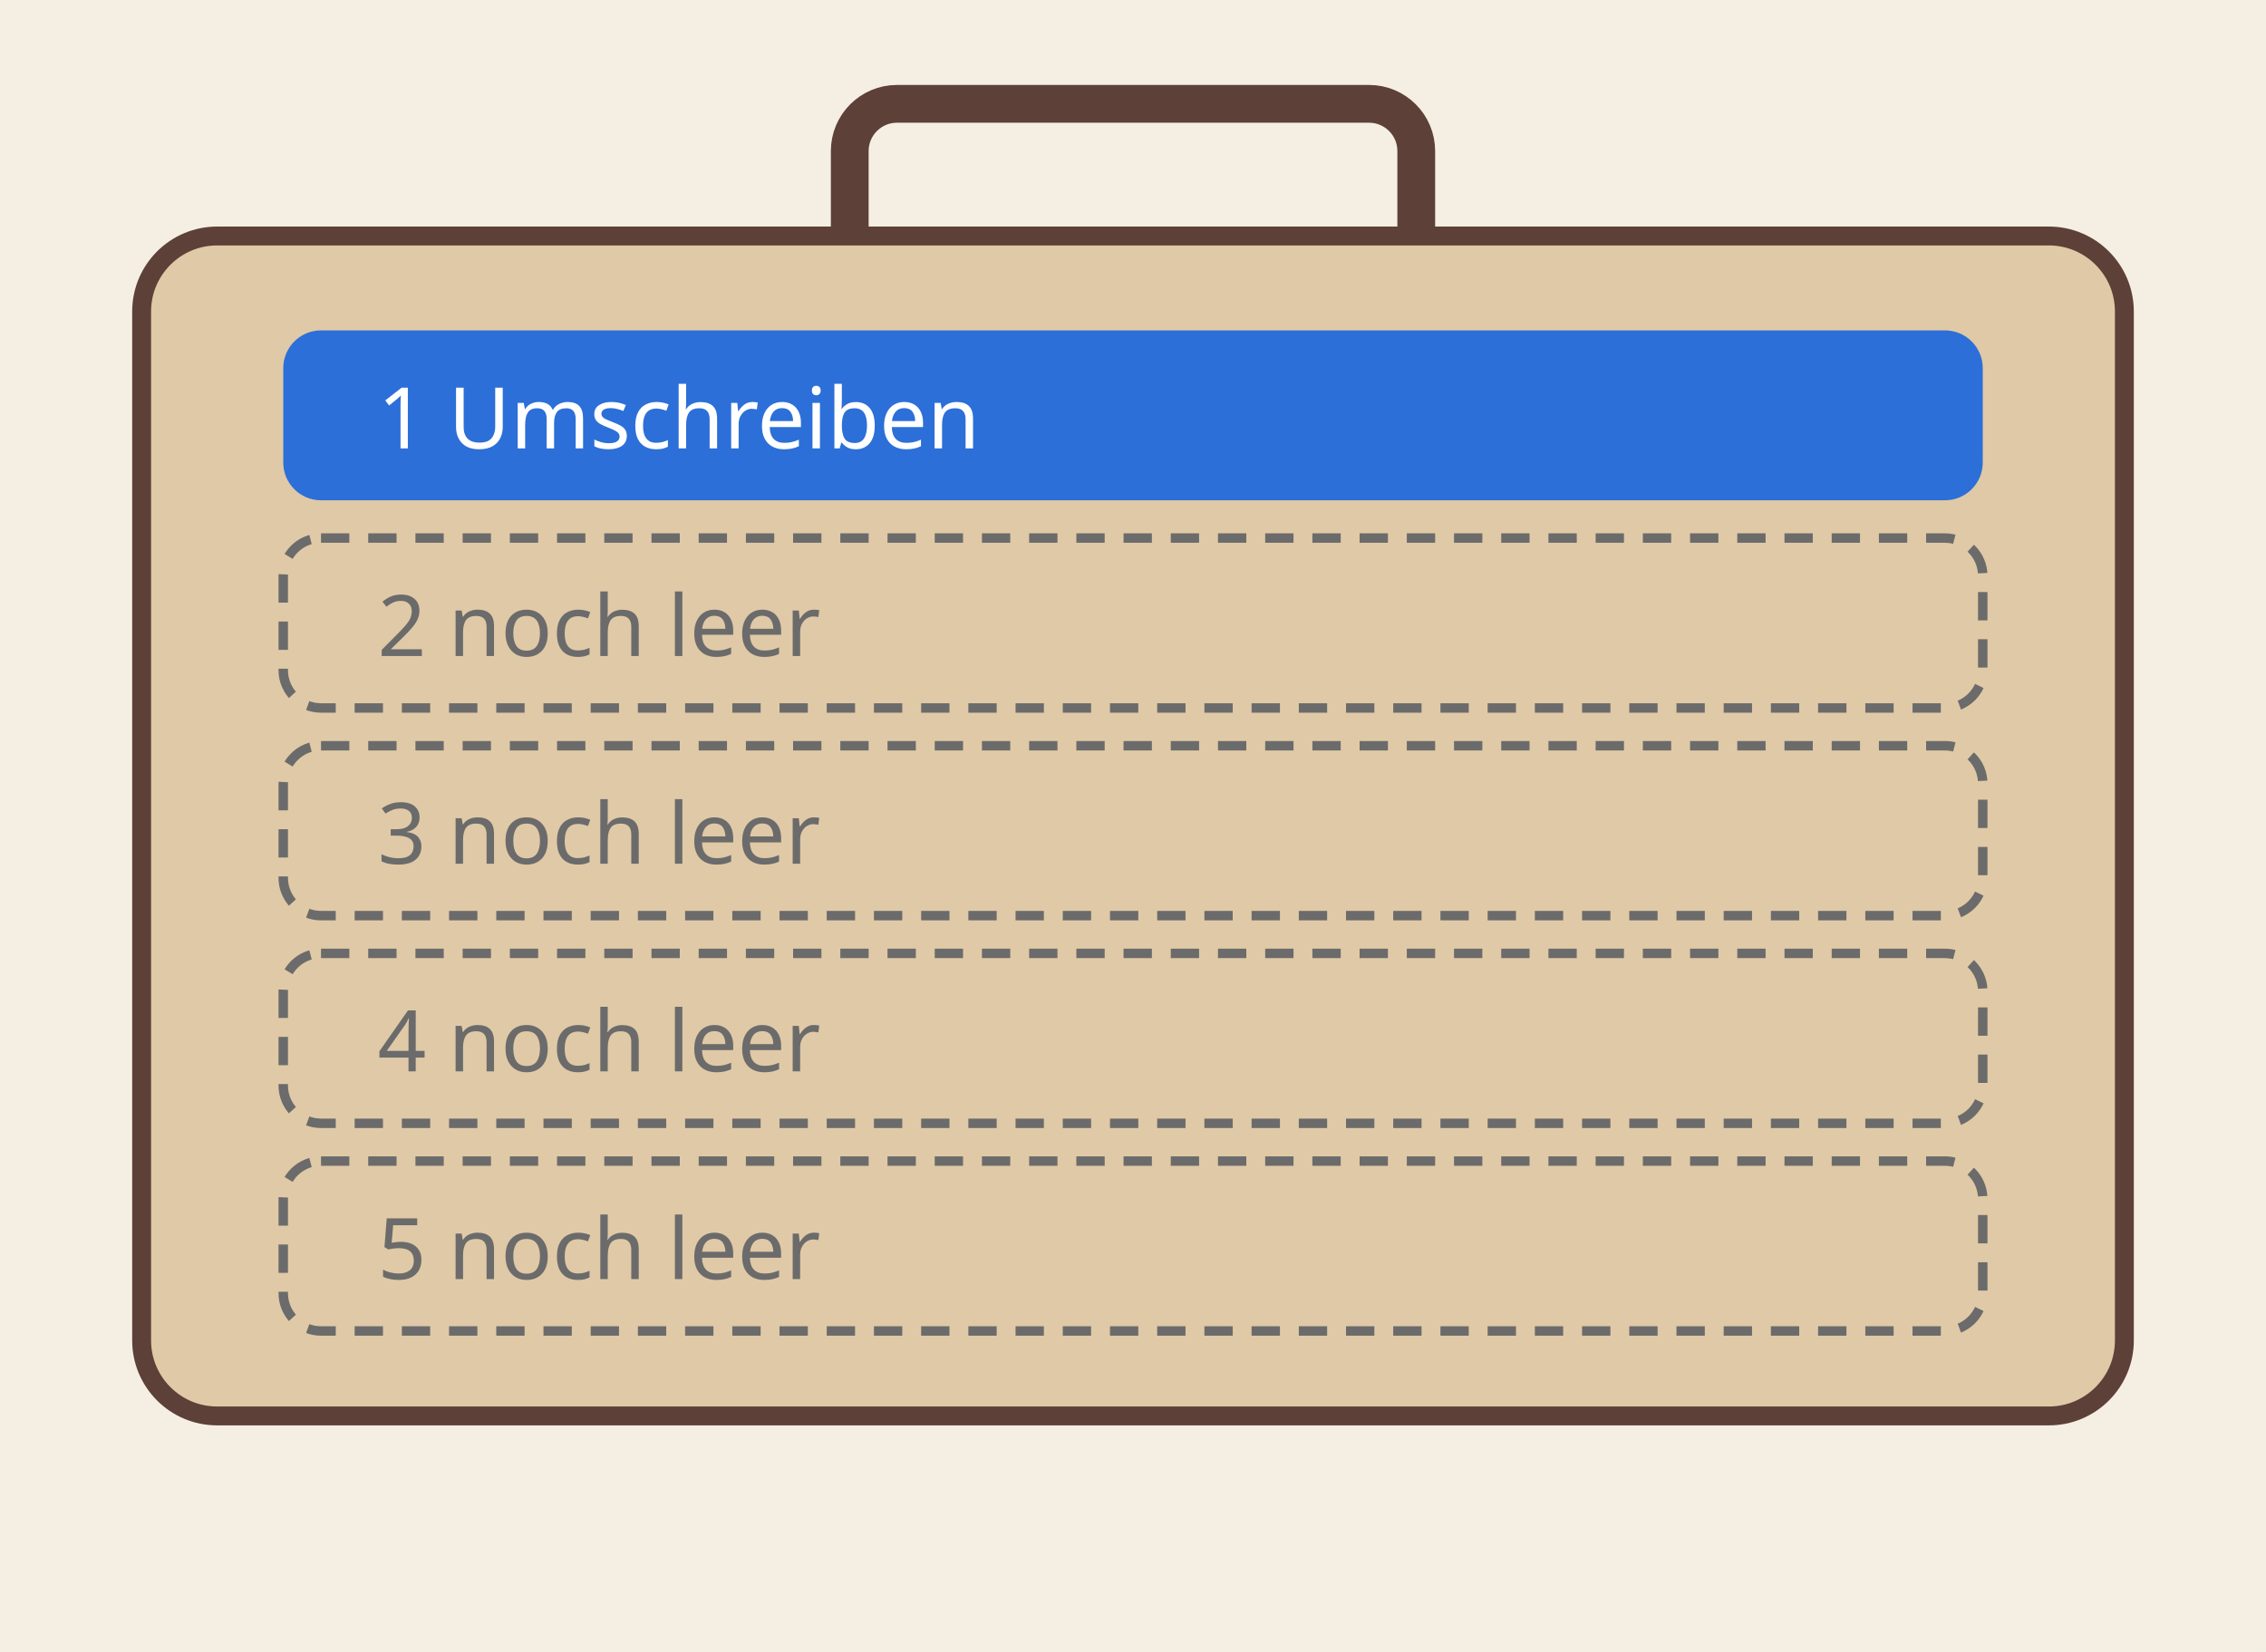
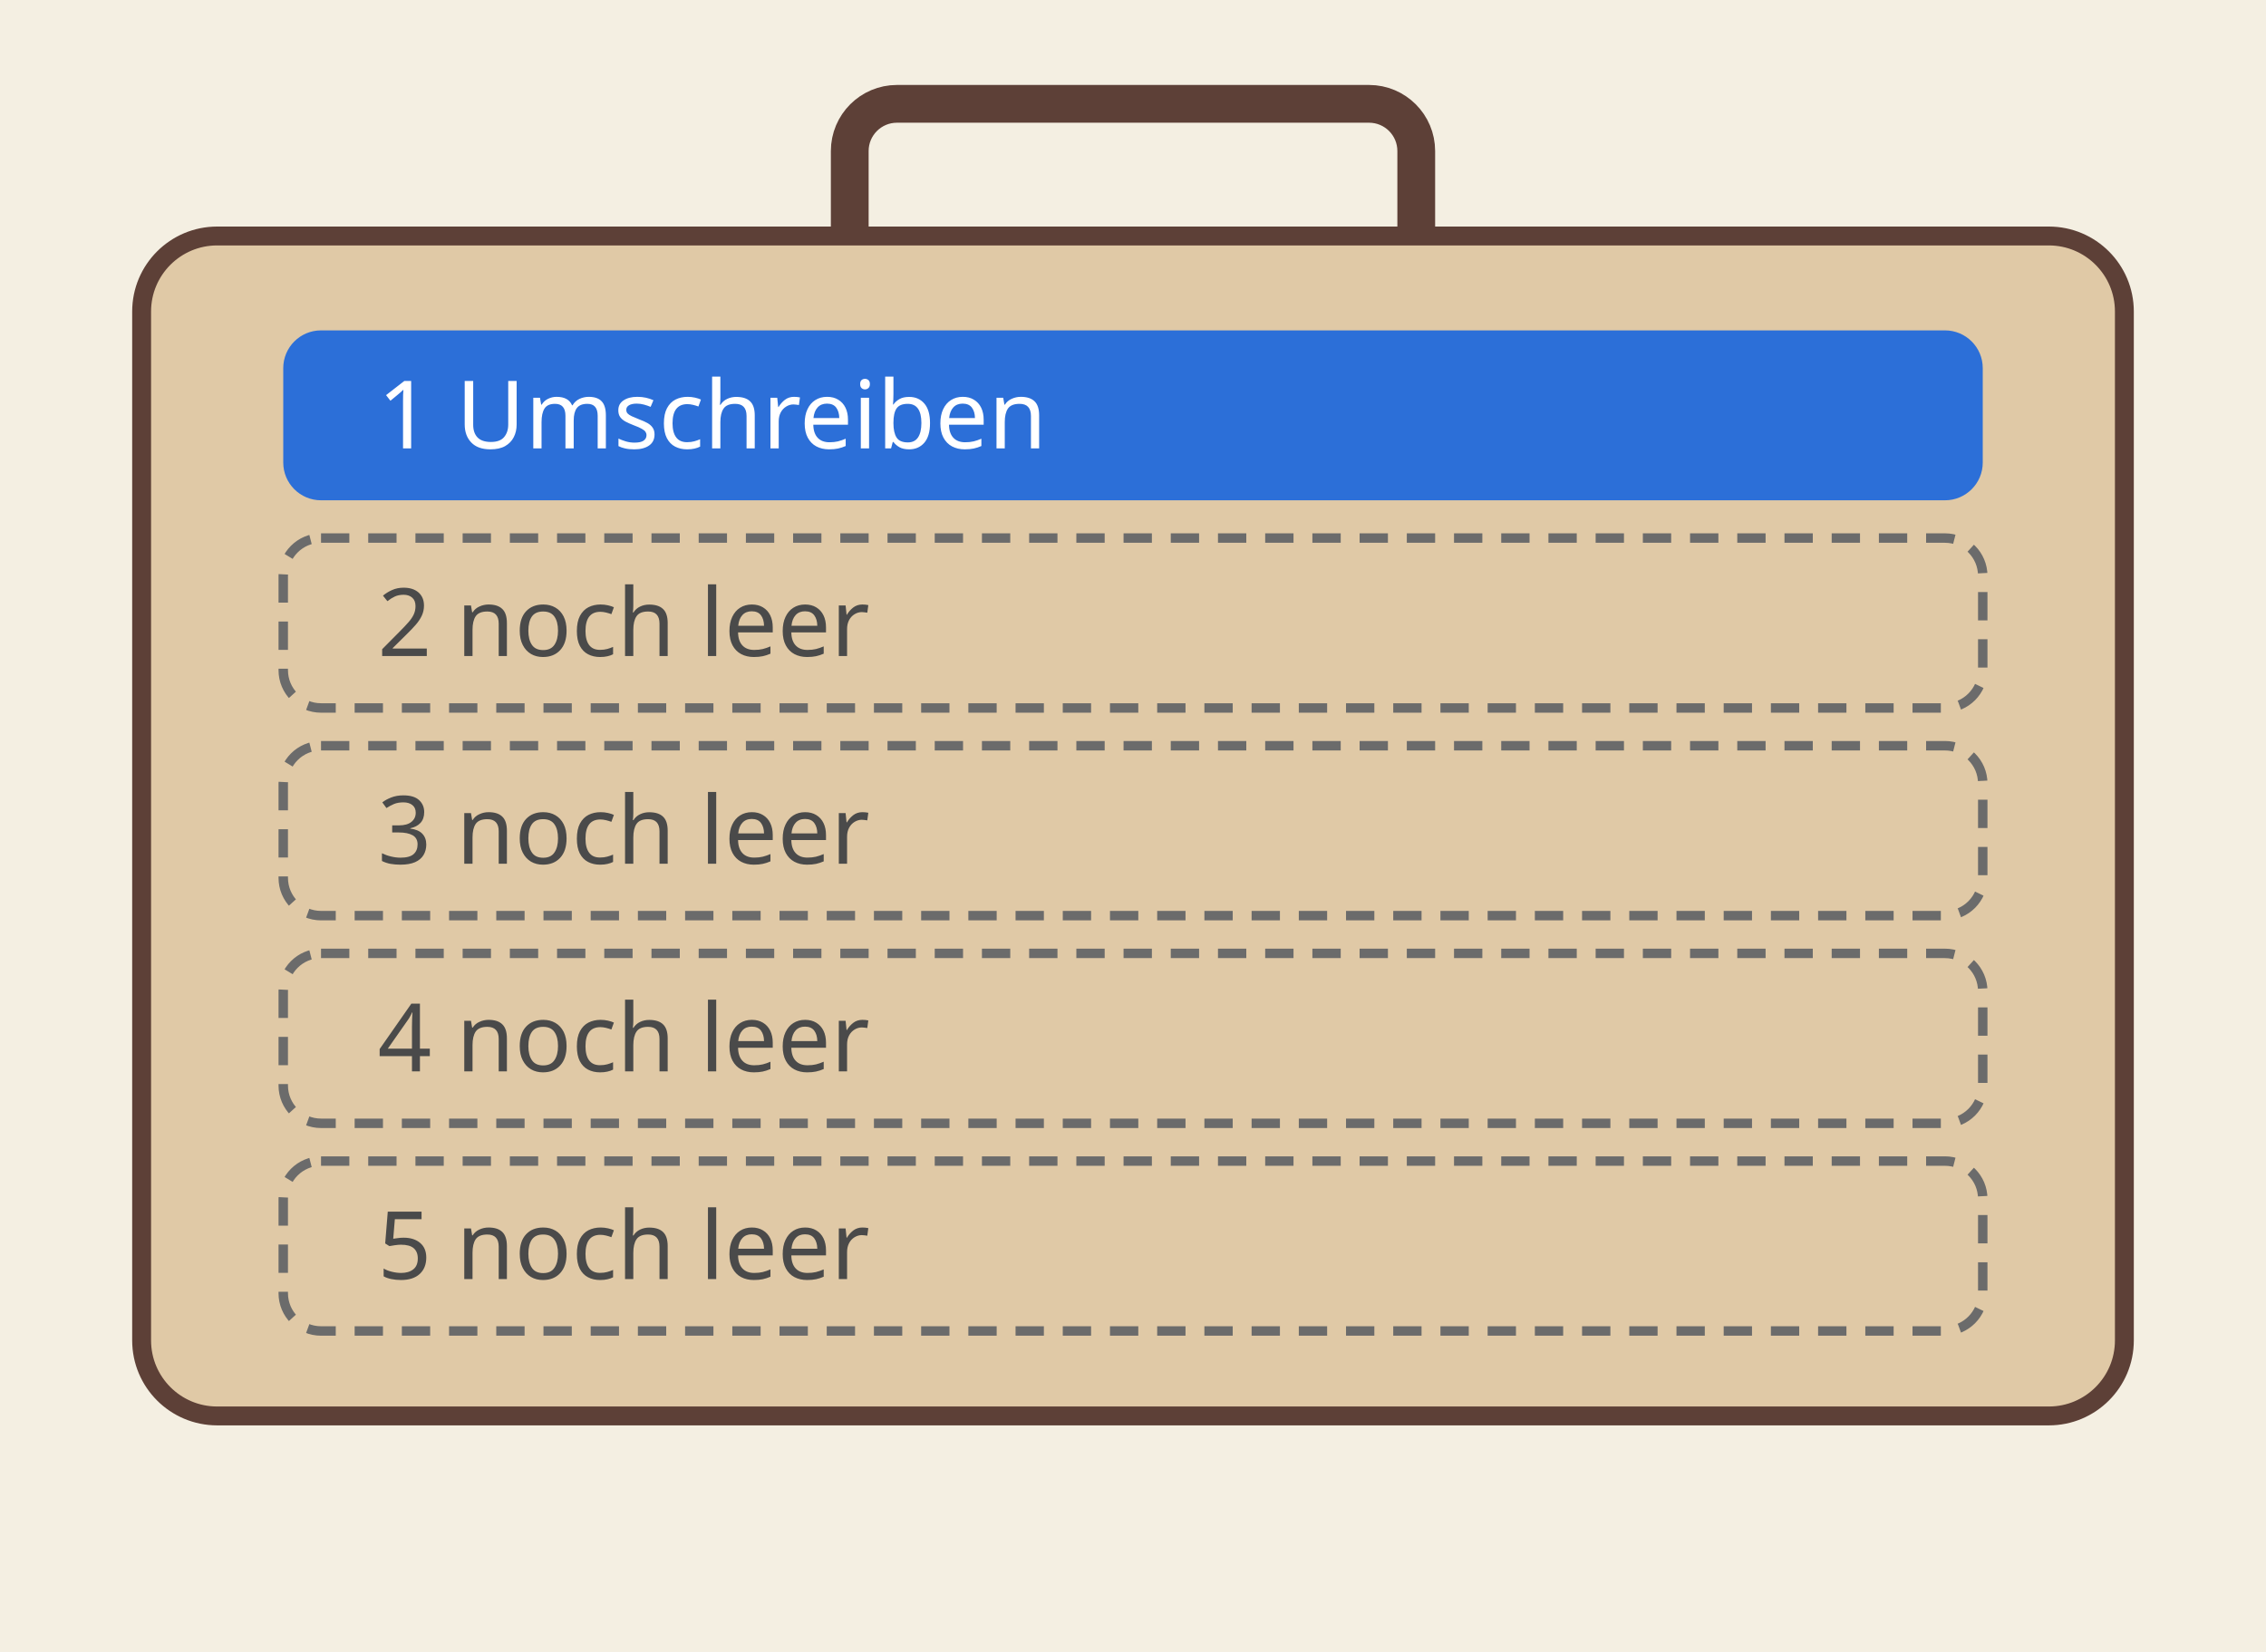
<svg xmlns="http://www.w3.org/2000/svg" viewBox="0 0 480 350" role="img">
  <rect width="480" height="350" fill="#f4efe2" />
  <path d="M180 50 v-18 a10 10 0 0 1 10 -10 h100 a10 10 0 0 1 10 10 v18" fill="none" stroke="#5d4037" stroke-width="8" />
  <rect x="30" y="50" width="420" height="250" rx="16" fill="#e0c9a6" stroke="#5d4037" stroke-width="4" />
  <rect x="60" y="70" width="360" height="36" rx="8" fill="#2c6fd8" />
-   <text x="80" y="95" font-size="18" font-family="sans-serif" fill="#ffffff">1  Umschreiben</text>
+   <text x="80" y="95" font-size="20" font-family="sans-serif" fill="#ffffff">1  Umschreiben</text>
  <rect x="60" y="114" width="360" height="36" rx="8" fill="none" stroke="#6b6b6b" stroke-width="2" stroke-dasharray="6 4" />
-   <text x="80" y="139" font-size="18" font-family="sans-serif" fill="#6b6b6b">2  noch leer</text>
+   <text x="80" y="139" font-size="20" font-family="sans-serif" fill="#4a4a4a">2  noch leer</text>
  <rect x="60" y="158" width="360" height="36" rx="8" fill="none" stroke="#6b6b6b" stroke-width="2" stroke-dasharray="6 4" />
-   <text x="80" y="183" font-size="18" font-family="sans-serif" fill="#6b6b6b">3  noch leer</text>
+   <text x="80" y="183" font-size="20" font-family="sans-serif" fill="#4a4a4a">3  noch leer</text>
  <rect x="60" y="202" width="360" height="36" rx="8" fill="none" stroke="#6b6b6b" stroke-width="2" stroke-dasharray="6 4" />
-   <text x="80" y="227" font-size="18" font-family="sans-serif" fill="#6b6b6b">4  noch leer</text>
+   <text x="80" y="227" font-size="20" font-family="sans-serif" fill="#4a4a4a">4  noch leer</text>
  <rect x="60" y="246" width="360" height="36" rx="8" fill="none" stroke="#6b6b6b" stroke-width="2" stroke-dasharray="6 4" />
-   <text x="80" y="271" font-size="18" font-family="sans-serif" fill="#6b6b6b">5  noch leer</text>
+   <text x="80" y="271" font-size="20" font-family="sans-serif" fill="#4a4a4a">5  noch leer</text>
</svg>
